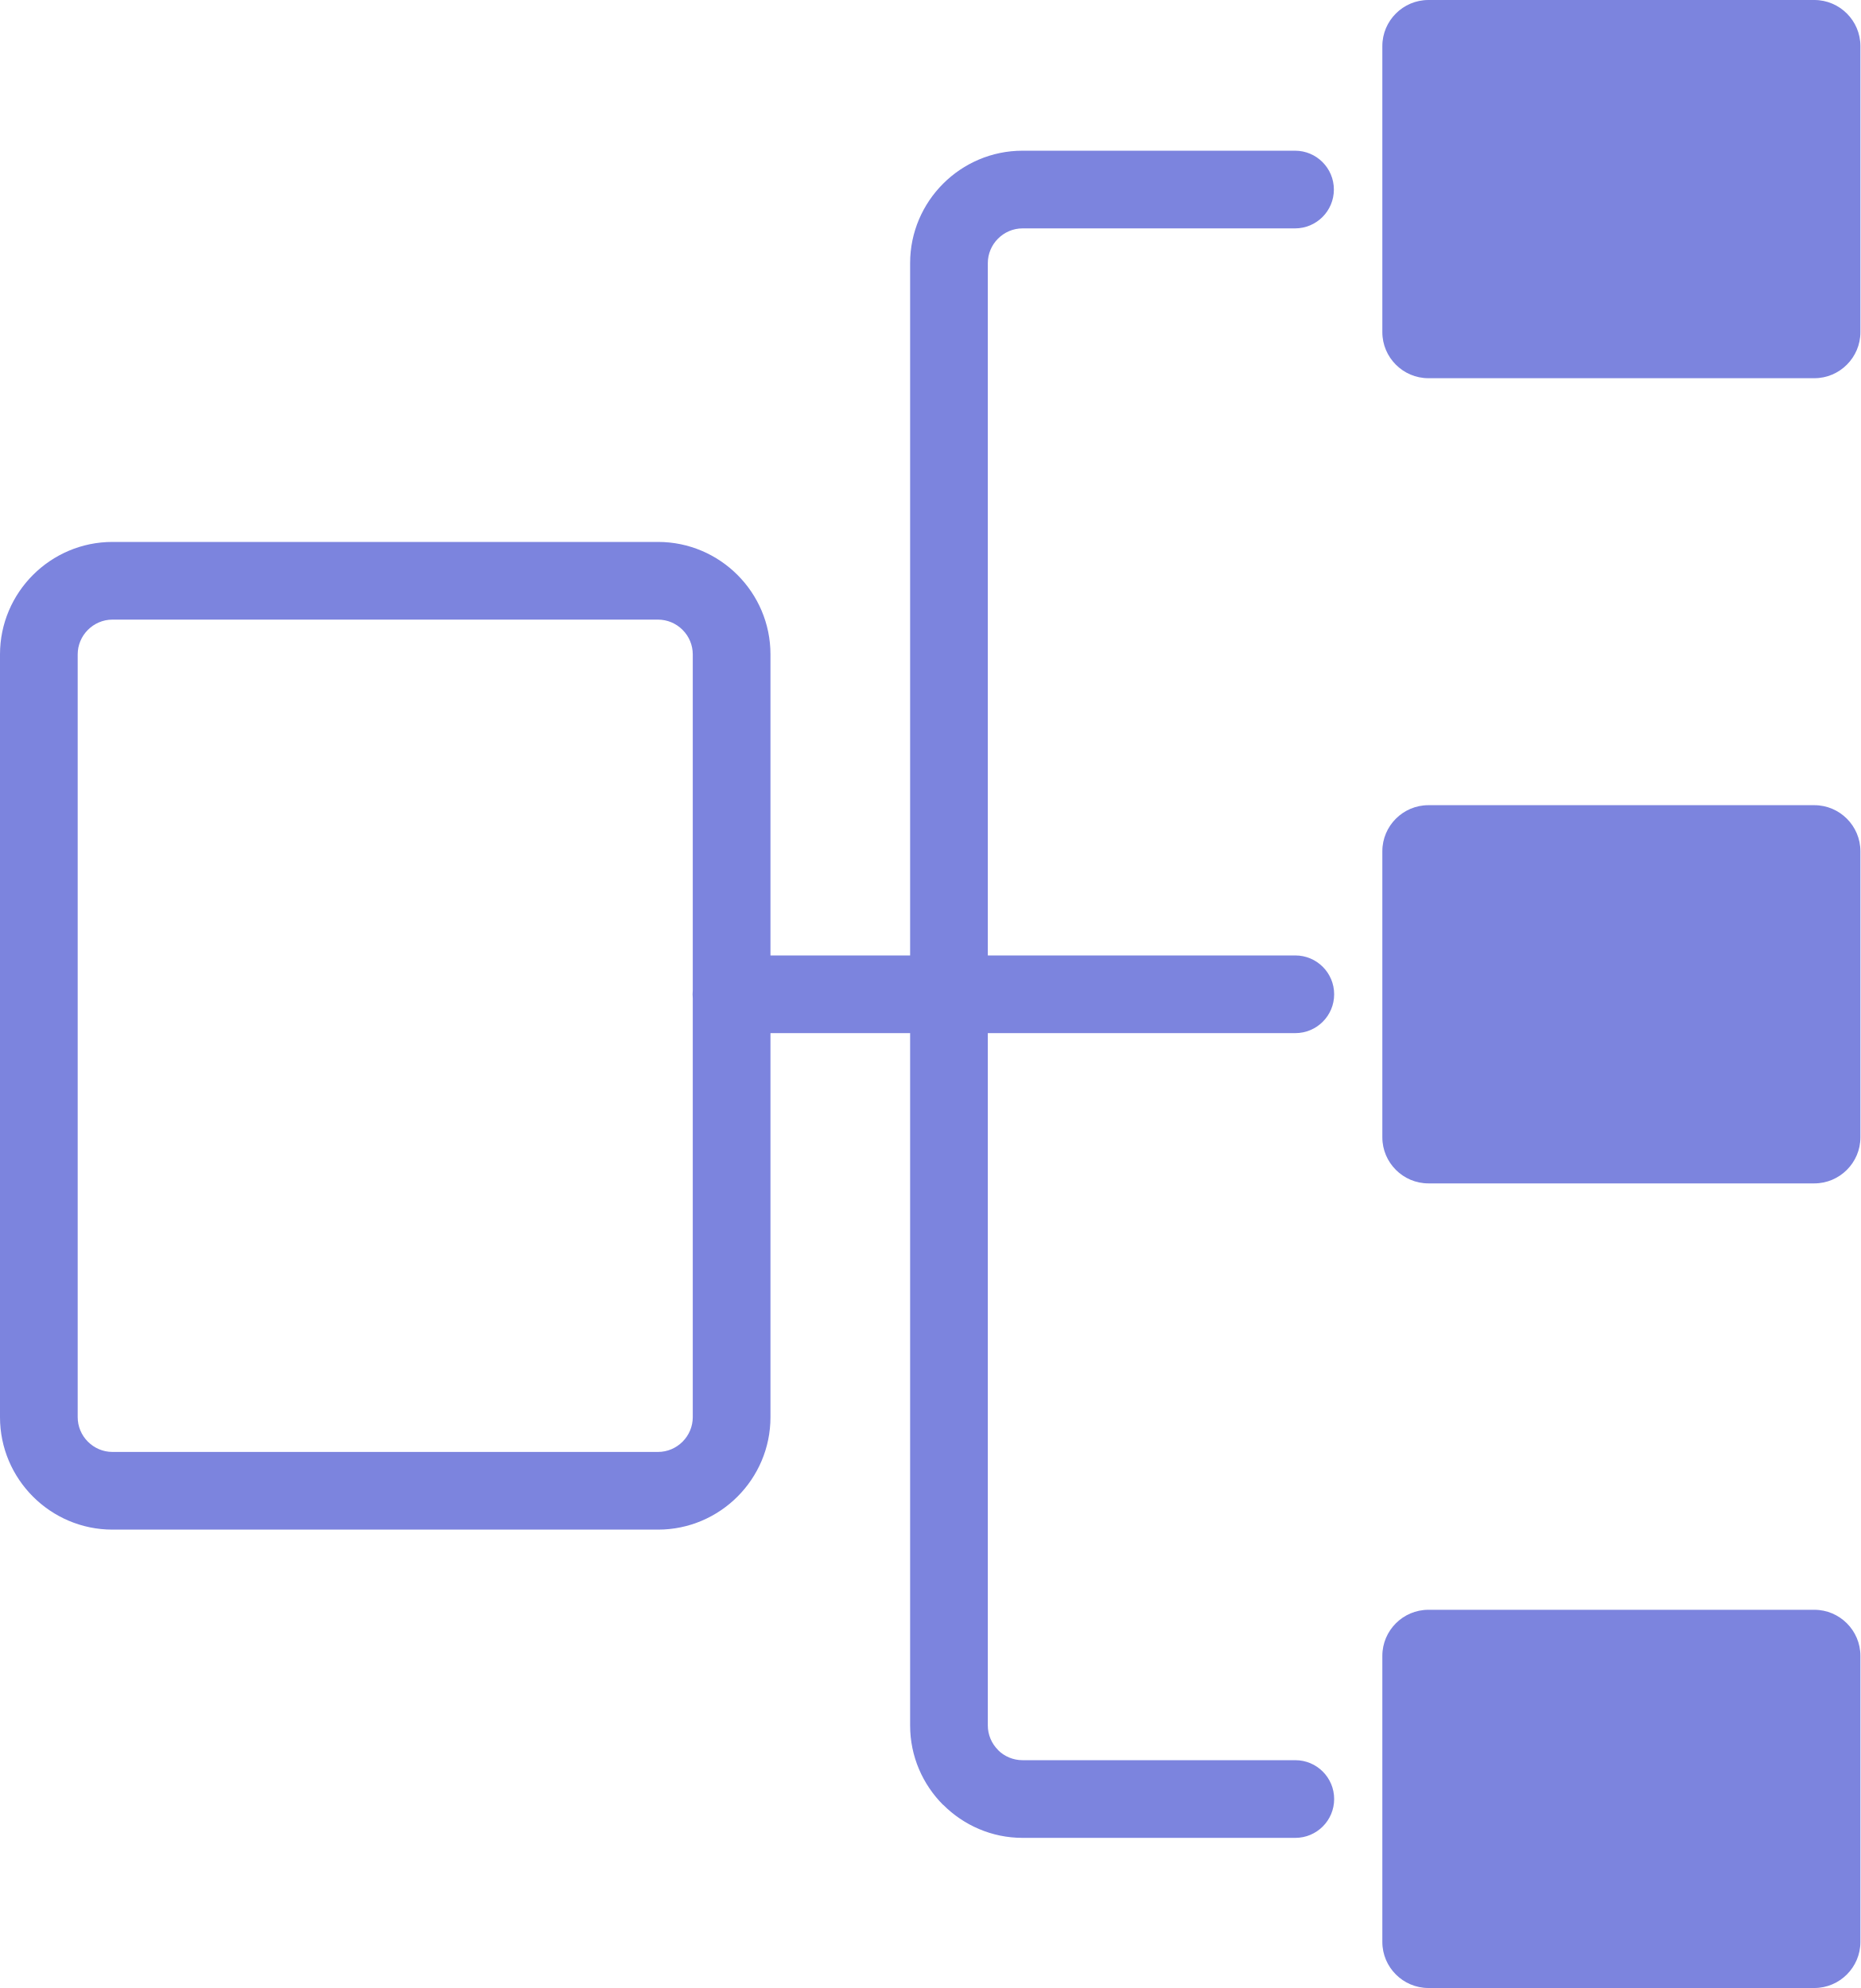
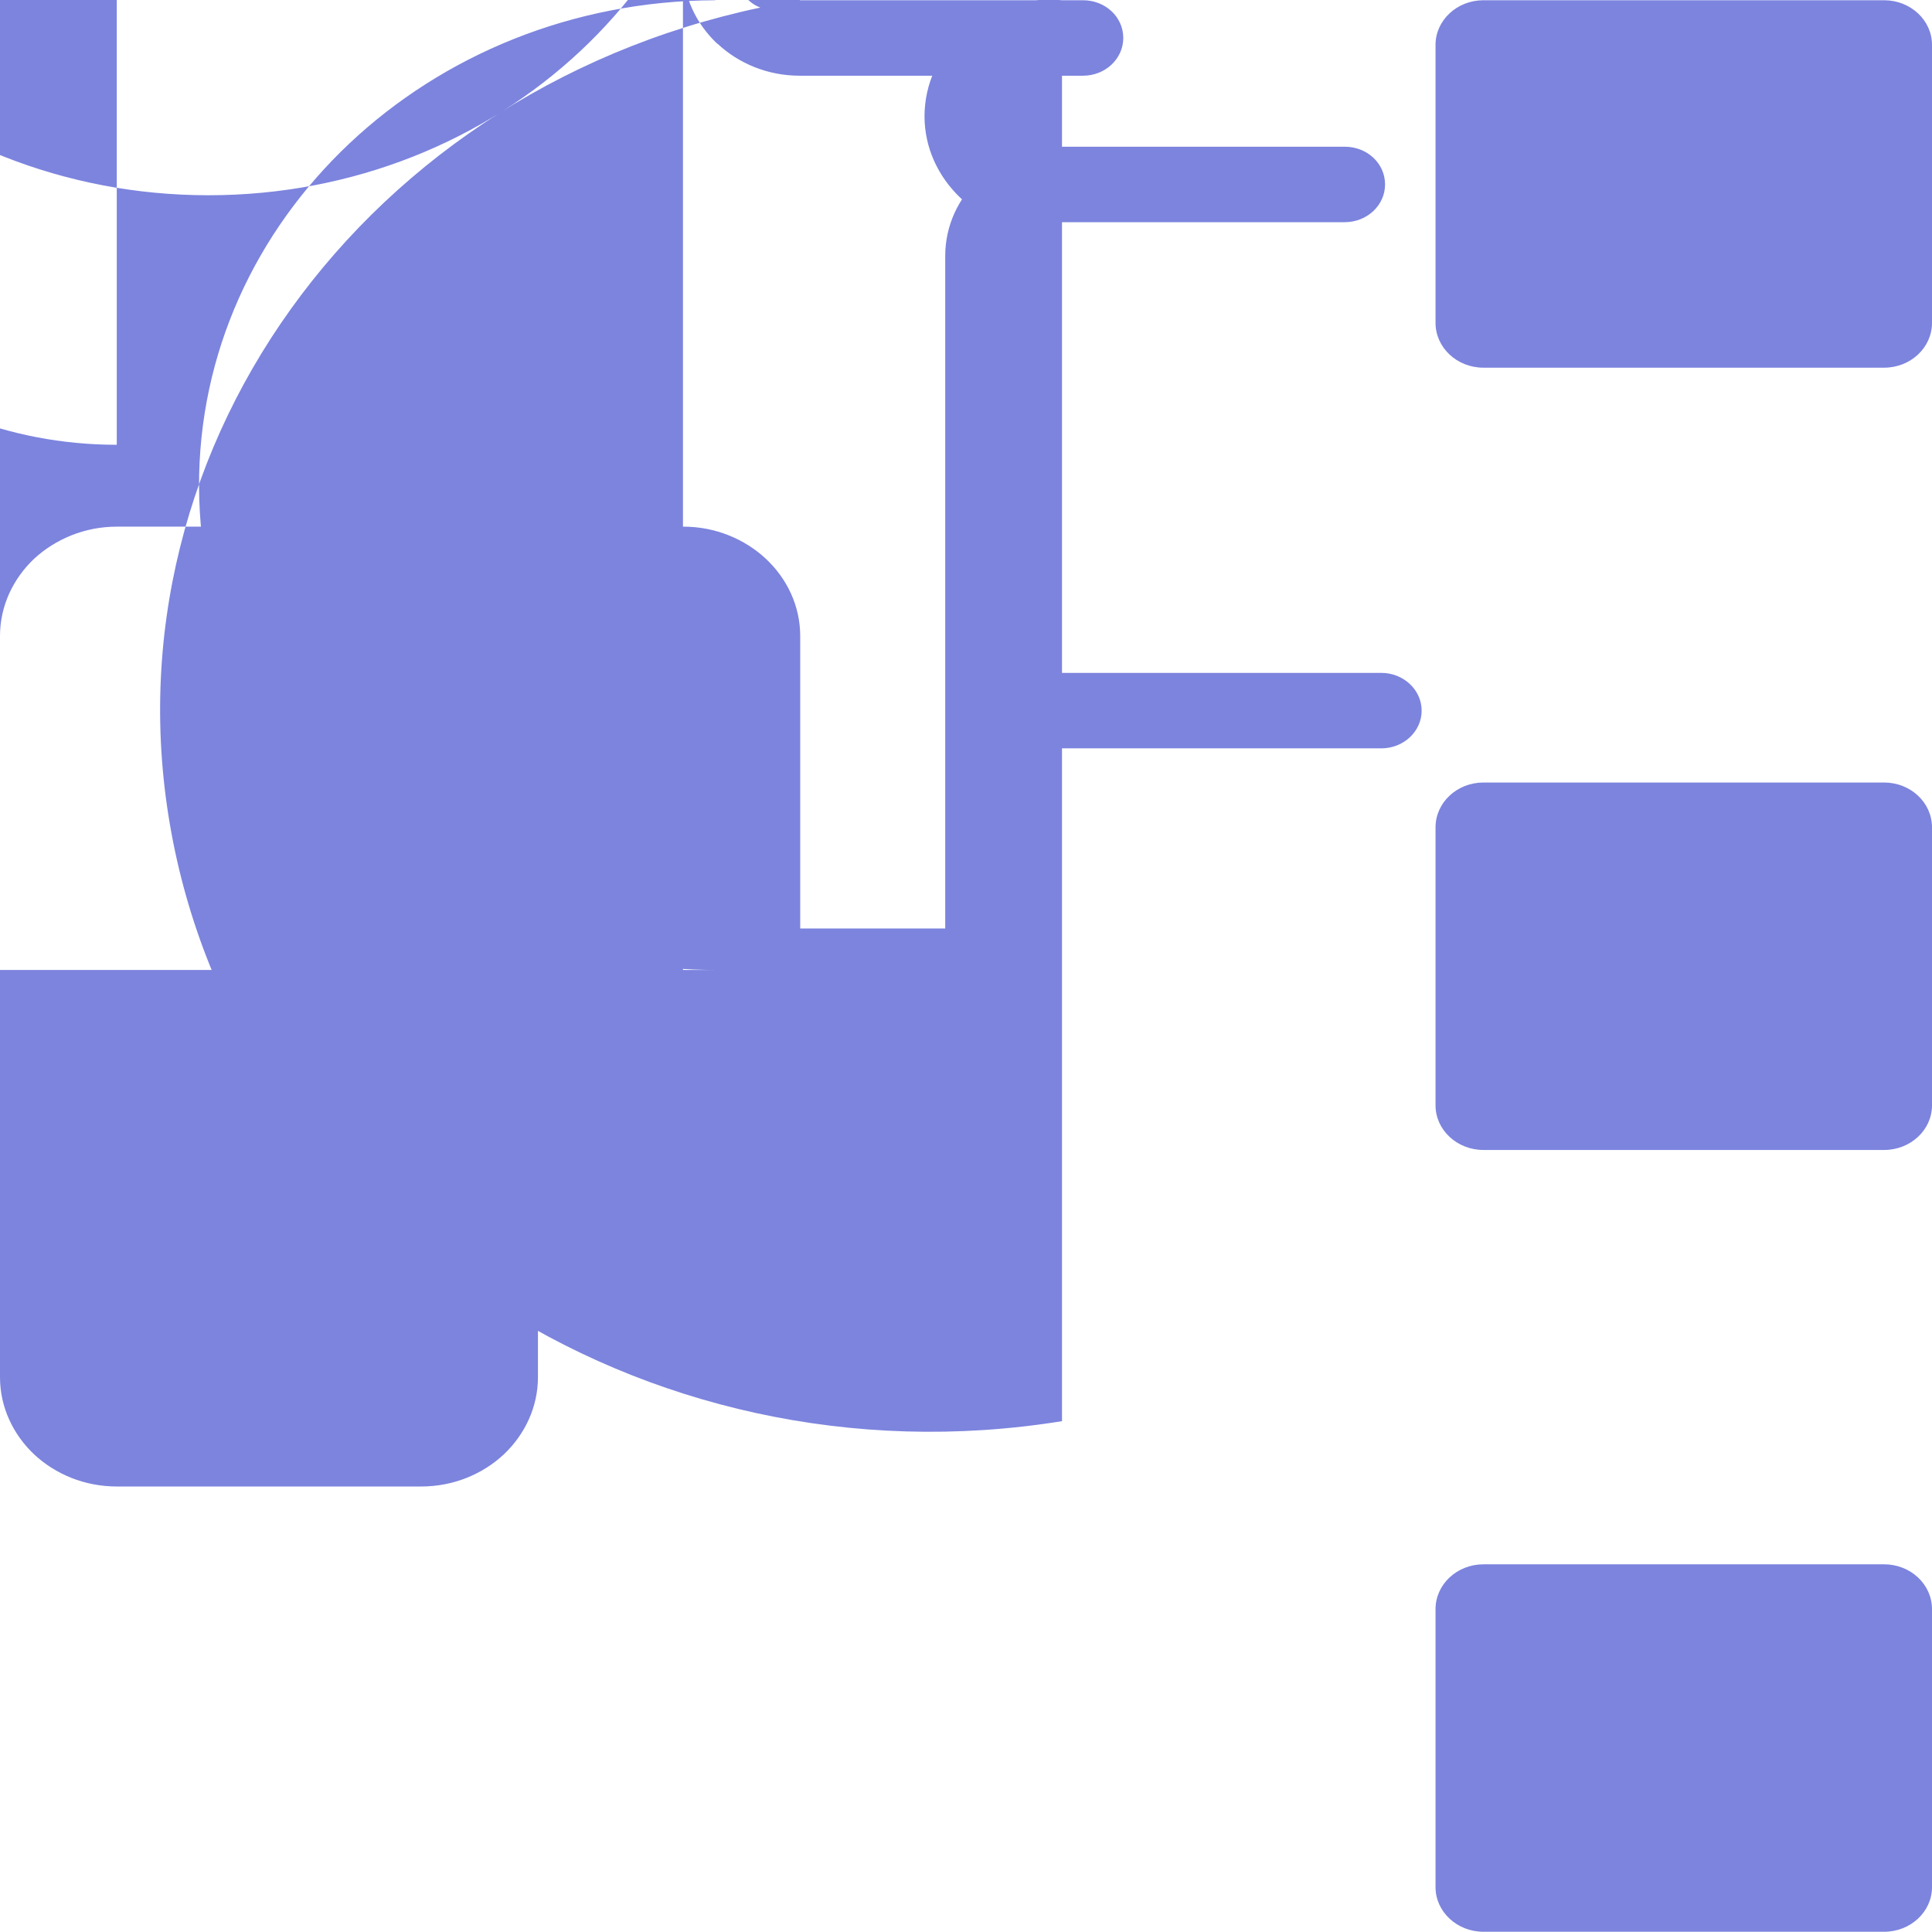
- <svg xmlns="http://www.w3.org/2000/svg" shape-rendering="geometricPrecision" text-rendering="geometricPrecision" image-rendering="optimizeQuality" fill-rule="evenodd" clip-rule="evenodd" viewBox="0 0 479 511.915">
-   <path fill-rule="nonzero" d="M28.947 139.549h140.479c7.97 0 15.211 3.254 20.451 8.495 5.241 5.24 8.495 12.481 8.495 20.451v77.534h35.956V67.753c0-7.97 3.255-15.212 8.496-20.452 5.24-5.24 12.481-8.495 20.451-8.495h70.156c5.524 0 10.002 4.478 10.002 10.002 0 5.524-4.478 10.002-10.002 10.002h-70.156c-2.45 0-4.685 1.01-6.309 2.634a8.913 8.913 0 00-2.633 6.309v178.276h79.17c5.524 0 10.002 4.478 10.002 10.002 0 5.524-4.478 10.002-10.002 10.002h-79.17v178.276a8.913 8.913 0 002.633 6.309l-.019.019a8.957 8.957 0 006.328 2.615h70.228c5.524 0 10.002 4.478 10.002 10.002 0 5.524-4.478 10.002-10.002 10.002h-70.228c-7.943 0-15.17-3.255-20.413-8.495l-.018-.02-.02.02c-5.241-5.241-8.496-12.482-8.496-20.452V266.033h-35.956v98.901c0 7.97-3.254 15.211-8.495 20.452-5.24 5.24-12.481 8.495-20.451 8.495H28.947c-7.97 0-15.211-3.255-20.452-8.495C3.255 380.145 0 372.904 0 364.934V168.495c0-7.97 3.255-15.211 8.495-20.451 5.241-5.241 12.482-8.495 20.452-8.495zm338.817 274.976h99.383c6.519 0 11.853 5.336 11.853 11.853v73.684c0 6.516-5.336 11.853-11.853 11.853h-99.383c-6.516 0-11.852-5.334-11.852-11.853v-73.684c0-6.519 5.333-11.853 11.852-11.853zm0-207.189h99.383c6.519 0 11.853 5.336 11.853 11.853v73.684c0 6.516-5.336 11.853-11.853 11.853h-99.383c-6.516 0-11.852-5.334-11.852-11.853v-73.684c0-6.519 5.333-11.853 11.852-11.853zm0-207.336h99.383C473.666 0 479 5.336 479 11.853v73.683c0 6.517-5.336 11.853-11.853 11.853h-99.383c-6.516 0-11.852-5.333-11.852-11.853V11.853C355.912 5.334 361.245 0 367.764 0zM178.368 257.04a9.894 9.894 0 01-.05-1.009c0-.34.016-.678.05-1.009v-86.527a8.913 8.913 0 00-2.633-6.309 8.913 8.913 0 00-6.309-2.633H28.947c-2.45 0-4.685 1.009-6.31 2.633a8.913 8.913 0 00-2.633 6.309v196.439a8.913 8.913 0 002.633 6.309c1.625 1.624 3.86 2.634 6.31 2.634h140.479c2.45 0 4.685-1.01 6.309-2.634a8.913 8.913 0 002.633-6.309V257.04z" fill="#7c84de" />
+ <svg xmlns="http://www.w3.org/2000/svg" width="32px" height="32px" viewBox="0 0 32 32" version="1.1">
+   <g id="surface1">
+     <path style=" stroke:none;fill-rule:nonzero;fill:rgb(48.627%,51.765%,87.059%);fill-opacity:1;" d="M 1.934 8.723 L 11.32 8.723 C 11.852 8.723 12.336 8.93 12.684 9.254 C 13.035 9.582 13.254 10.035 13.254 10.535 L 13.254 15.379 L 15.656 15.379 L 15.656 4.238 C 15.656 3.738 15.871 3.285 16.223 2.957 C 16.57 2.633 17.055 2.43 17.59 2.43 L 22.273 2.43 C 22.645 2.43 22.941 2.707 22.941 3.055 C 22.941 3.398 22.645 3.68 22.273 3.68 L 17.59 3.68 C 17.426 3.68 17.273 3.742 17.168 3.844 C 16.035 3.734 15.207 2.785 15.324 1.727 C 15.441 0.664 16.453 -0.105 17.59 0.004 L 17.59 11.145 L 22.879 11.145 C 23.246 11.145 23.547 11.426 23.547 11.77 C 23.547 12.117 23.246 12.395 22.879 12.395 L 17.59 12.395 L 17.59 23.539 C 10.641 24.66 4.039 20.301 2.84 13.801 C 1.641 7.301 6.301 1.125 13.246 0.004 C 13.012 0.223 12.633 0.223 12.398 0.004 C 12.164 -0.215 12.164 -0.57 12.398 -0.789 C 12.633 -1.008 13.012 -1.008 13.246 -0.789 C 13.48 -0.57 13.48 -0.215 13.246 0.004 L 17.938 0.004 C 18.309 0.004 18.605 0.281 18.605 0.629 C 18.605 0.973 18.309 1.254 17.938 1.254 L 13.246 1.254 C 12.715 1.254 12.234 1.051 11.883 0.723 L 11.879 0.723 C 11.531 0.395 11.312 -0.059 11.312 -0.555 L 11.312 16.629 L 8.91 16.629 L 8.91 22.812 C 8.91 23.309 8.691 23.762 8.344 24.09 C 7.992 24.418 7.508 24.621 6.977 24.621 L 1.934 24.621 C 1.402 24.621 0.918 24.418 0.566 24.09 C 0.219 23.762 0 23.309 0 22.812 L 0 10.535 C 0 10.035 0.219 9.582 0.566 9.254 C 0.918 8.93 1.402 8.723 1.934 8.723 Z M 24.57 25.91 L 31.207 25.91 C 31.645 25.91 32 26.242 32 26.652 L 32 31.258 C 32 31.664 31.645 31.996 31.207 31.996 L 24.57 31.996 C 24.133 31.996 23.777 31.664 23.777 31.258 L 23.777 26.652 C 23.777 26.242 24.133 25.91 24.57 25.91 Z M 24.57 12.961 L 31.207 12.961 C 31.645 12.961 32 13.293 32 13.703 L 32 18.309 C 32 18.715 31.645 19.047 31.207 19.047 L 24.57 19.047 C 24.133 19.047 23.777 18.715 23.777 18.309 L 23.777 13.703 C 23.777 13.293 24.133 12.961 24.57 12.961 Z M 24.57 0.004 L 31.207 0.004 C 31.645 0.004 32 0.336 32 0.742 L 32 5.348 C 32 5.758 31.645 6.09 31.207 6.09 L 24.57 6.09 C 24.133 6.09 23.777 5.758 23.777 5.348 L 23.777 0.742 C 23.777 0.336 24.133 0.004 24.57 0.004 Z M 11.918 16.066 C 7.176 16.086 3.316 12.504 3.297 8.066 C 3.277 3.629 7.105 0.02 11.848 0.004 C 11.848 -0.02 11.852 -0.039 11.852 -0.059 L 11.852 -5.469 C 11.863 -5.215 11.691 -4.984 11.43 -4.91 L 1.934 -4.91 C 1.77 -4.91 1.621 -4.848 1.512 -4.746 C 1.625 -4.852 1.777 -4.91 1.934 -4.91 L 1.934 7.367 C -1.691 7.367 -4.629 4.617 -4.629 1.227 C -4.629 -2.164 -1.691 -4.91 1.934 -4.91 C 2.043 -4.809 2.191 -4.746 2.355 -4.746 L 11.738 -4.746 C 11.902 -4.746 12.055 -4.809 12.16 -4.91 C 12.16 -0.414 8.262 3.234 3.453 3.234 C -1.355 3.234 -5.254 -0.414 -5.254 -4.91 L -5.254 16.066 Z M 11.918 16.066 " />
+   </g>
</svg>
